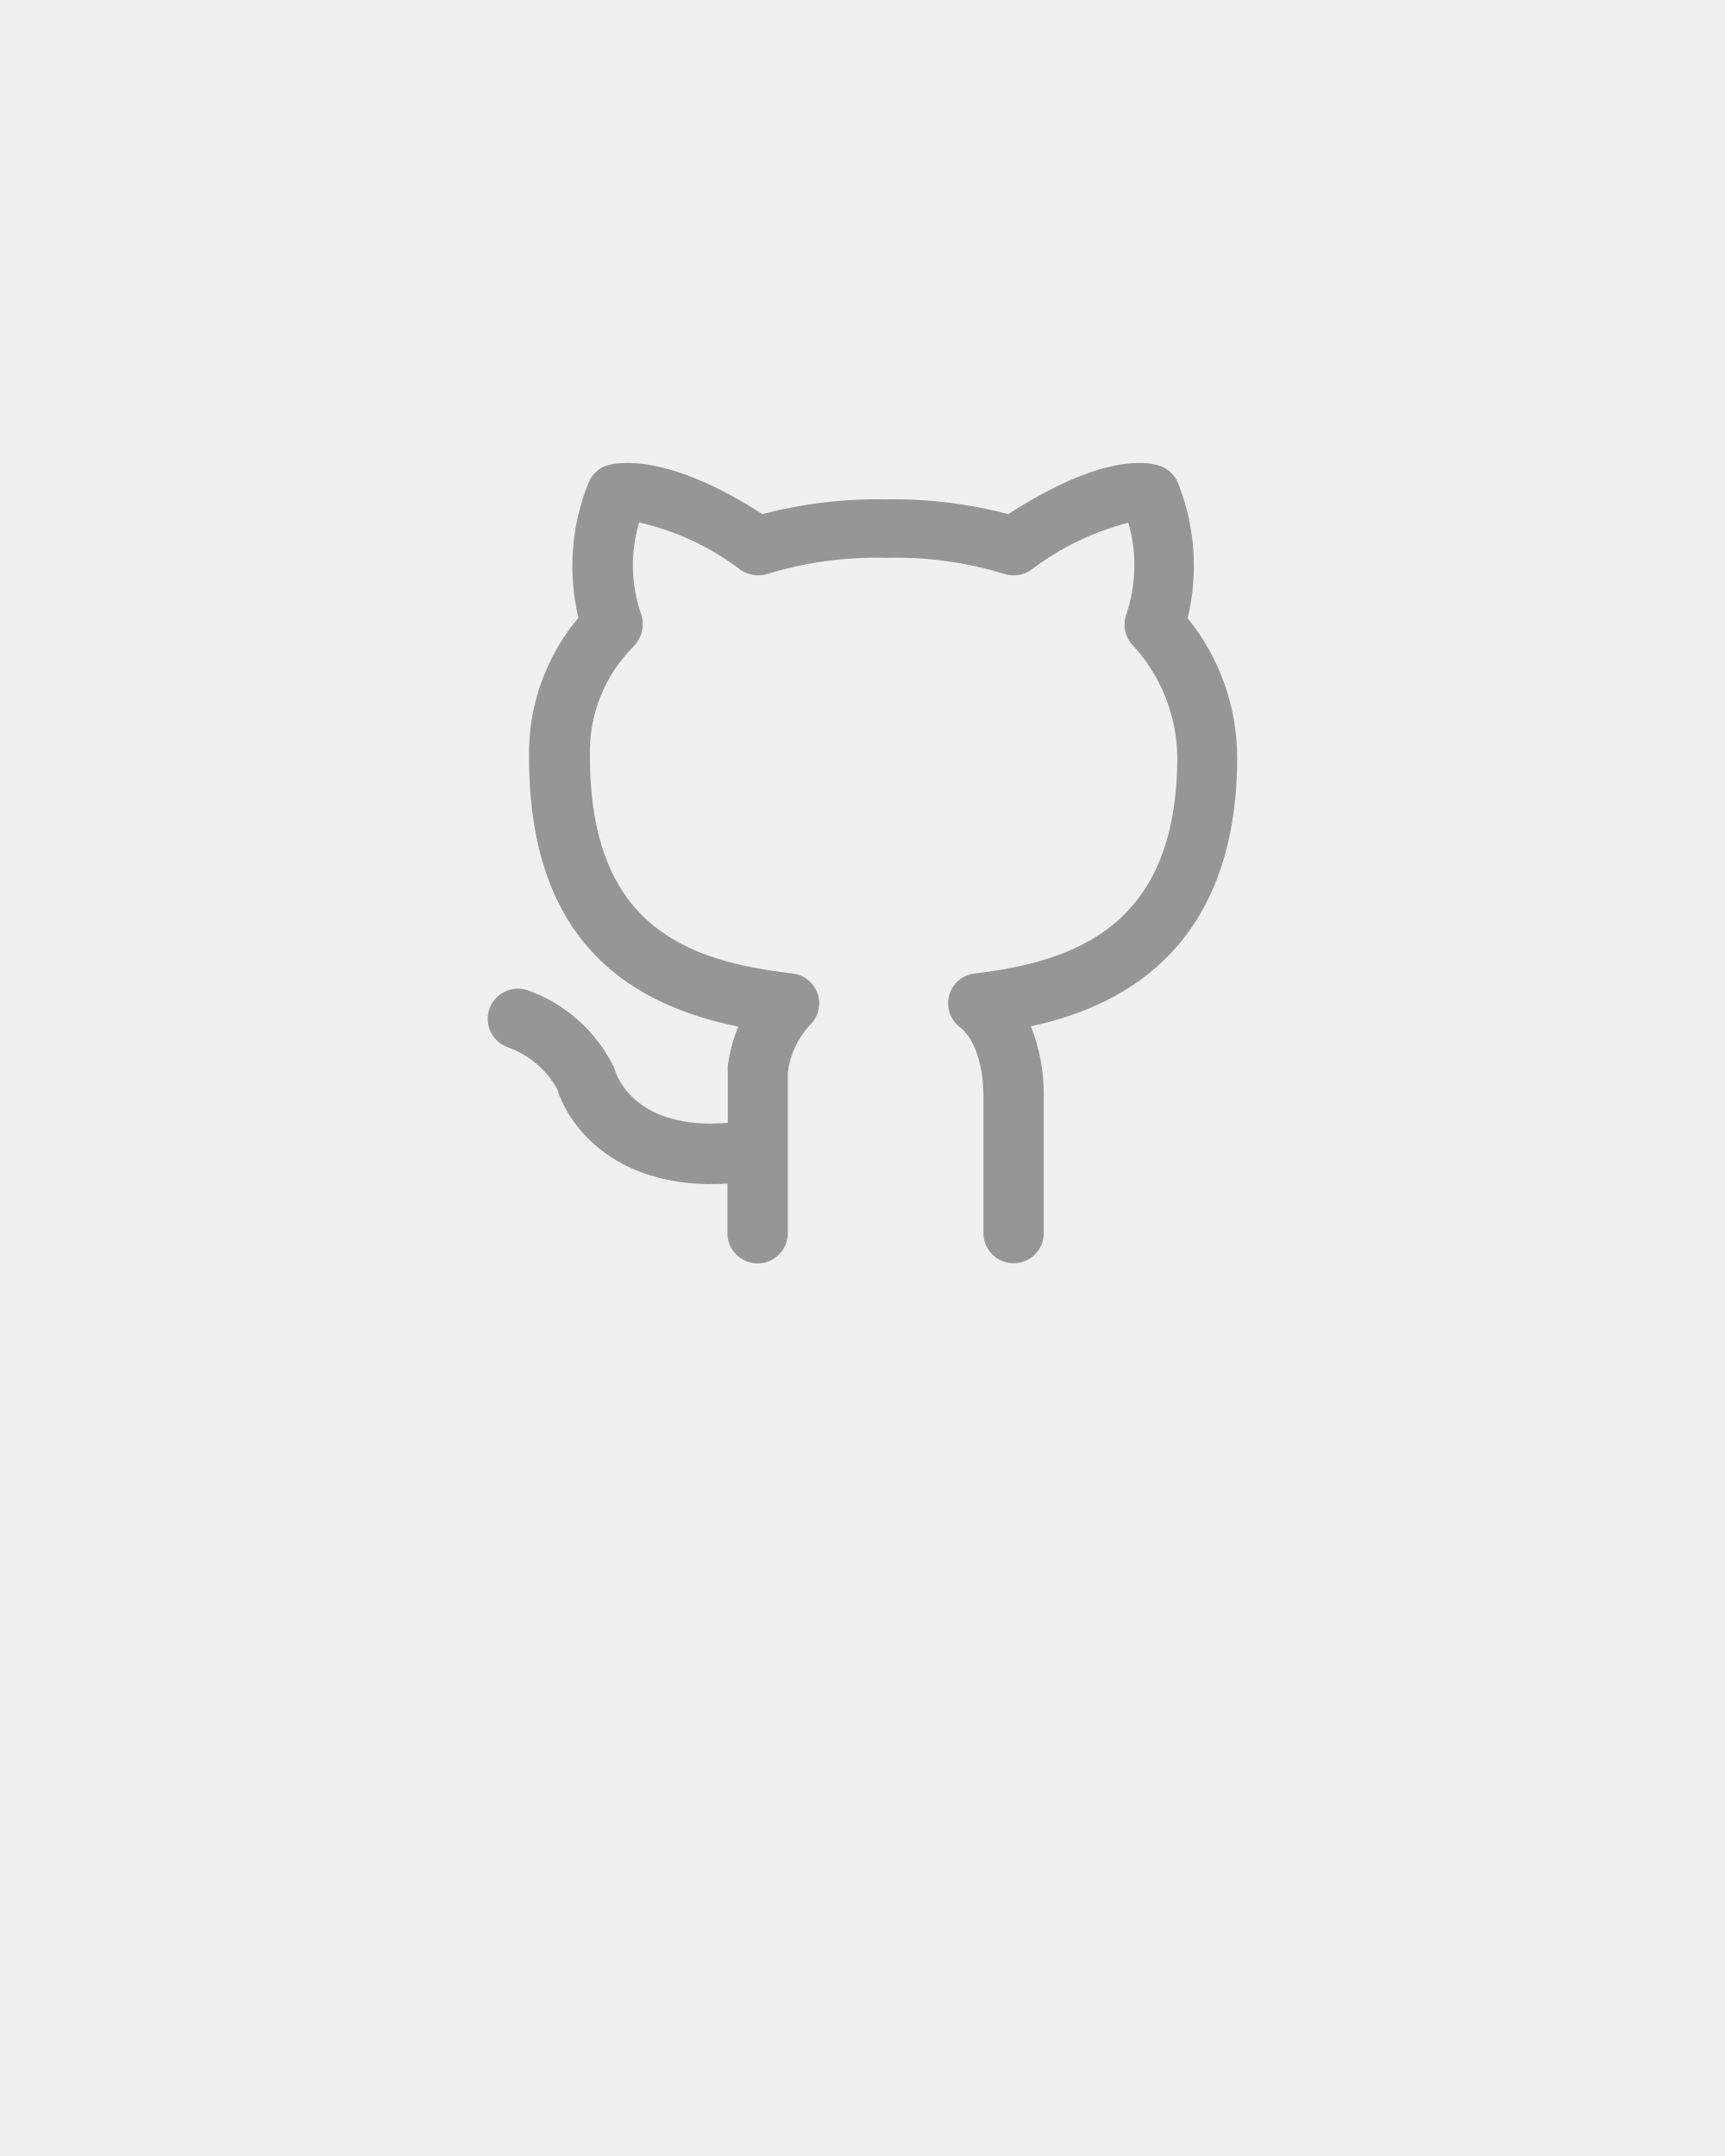
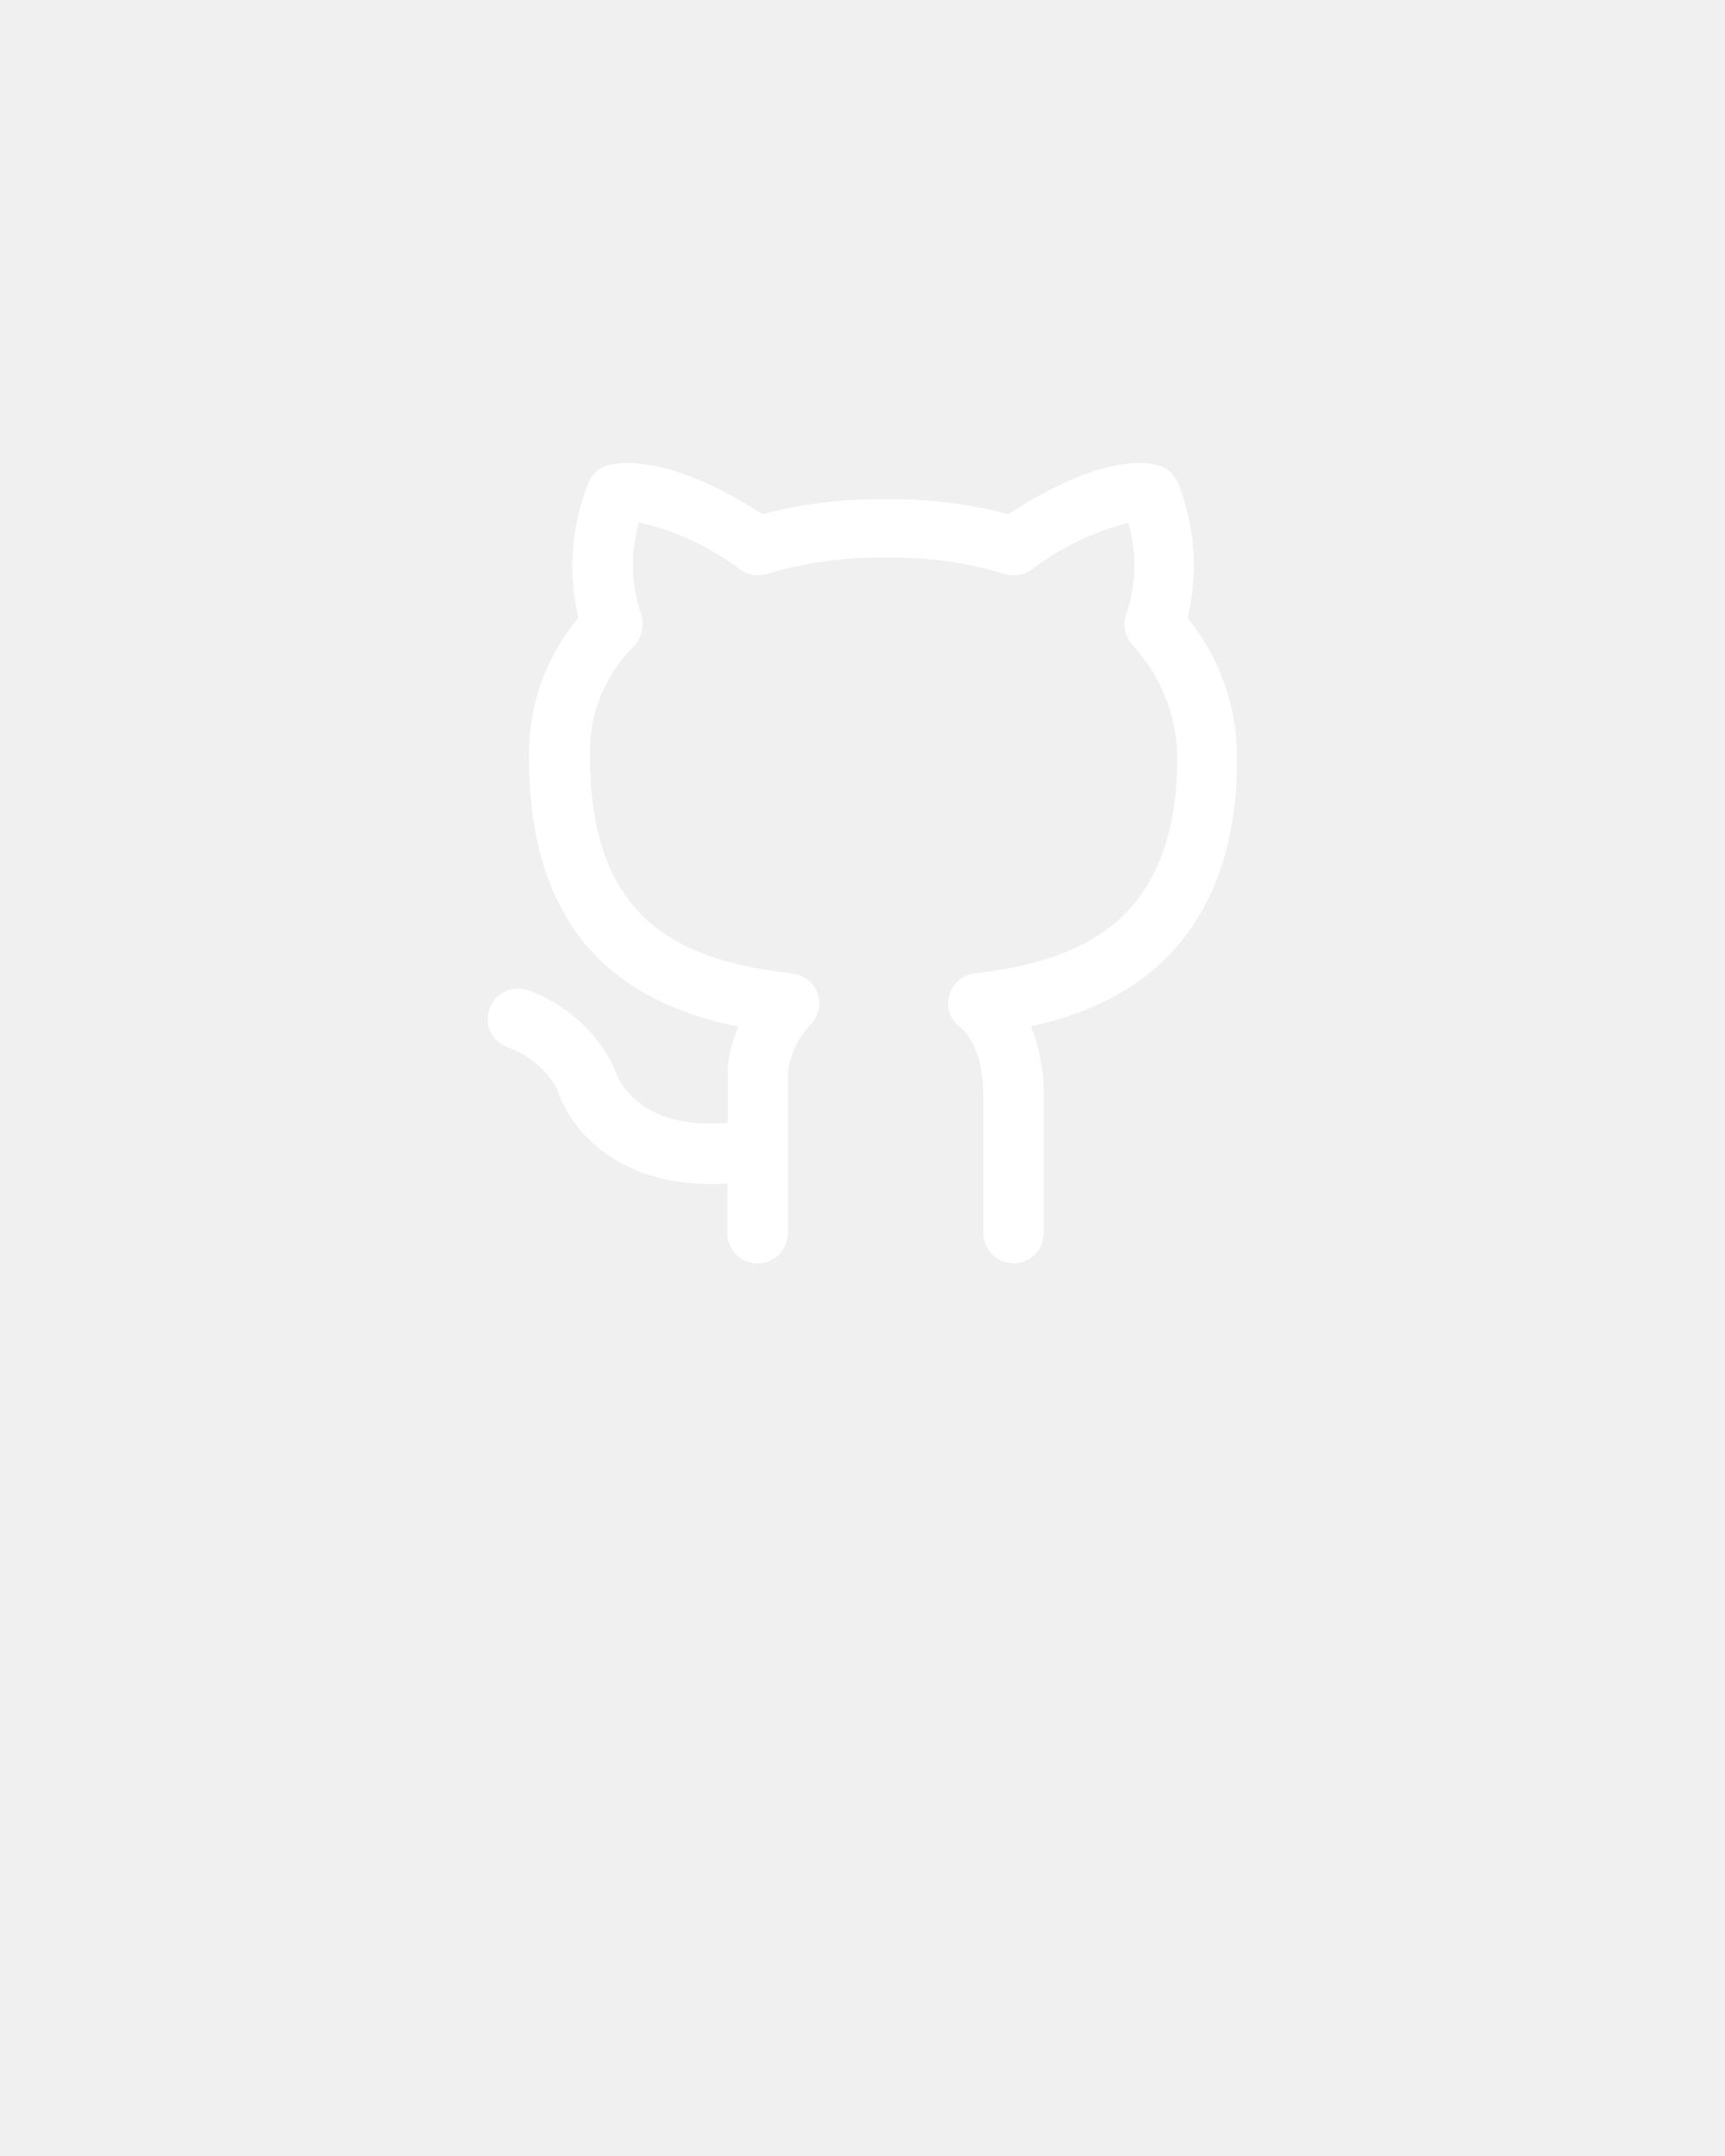
<svg xmlns="http://www.w3.org/2000/svg" data-name="Calque 1" viewBox="0 0 100 125" x="0px" y="0px">
-   <path d="M71.72,43.9a12.89,12.89,0,0,0-2.87-8.06A13,13,0,0,0,68.29,28a1.73,1.73,0,0,0-1.09-1c-.7-.24-3.35-.69-8.75,2.81a26.1,26.1,0,0,0-7.12-.86,26.13,26.13,0,0,0-7.13.86c-5.54-3.58-8.42-3-9-2.83A1.75,1.75,0,0,0,34.11,28a13,13,0,0,0-.58,7.82,12.22,12.22,0,0,0-2.86,8.12C30.67,55,37,58.34,42.8,59.52a9.38,9.38,0,0,0-.61,2.27,1,1,0,0,0,0,.25V65.1c-5.28.44-6.41-2.65-6.52-3a2.34,2.34,0,0,0-.09-.24,8.85,8.85,0,0,0-5-4.45,1.75,1.75,0,0,0-1.11,3.32,5.29,5.29,0,0,1,2.84,2.43c.7,2.27,3.56,5.86,9.86,5.46v2.88a1.75,1.75,0,0,0,3.5,0V62.17a5,5,0,0,1,1.27-2.73,1.74,1.74,0,0,0-1-3c-6.1-.71-11.74-2.72-11.74-12.57a8.6,8.6,0,0,1,2.56-6.42,1.86,1.86,0,0,0,.4-1.86,8.67,8.67,0,0,1-.11-5.3,15.21,15.21,0,0,1,5.91,2.77,1.79,1.79,0,0,0,1.54.21,21.63,21.63,0,0,1,6.86-.93,21.56,21.56,0,0,1,6.85.93,1.78,1.78,0,0,0,1.54-.21,15.72,15.72,0,0,1,5.66-2.75,8.85,8.85,0,0,1-.13,5.35,1.73,1.73,0,0,0,.34,1.7,9.74,9.74,0,0,1,2.63,6.51c0,9.83-5.93,11.87-11.74,12.57a1.74,1.74,0,0,0-.84,3.13c.62.47,1.34,1.79,1.34,4v7.92a1.75,1.75,0,0,0,3.5,0V63.57a10.66,10.66,0,0,0-.75-4.07C64.46,58.5,71.72,55.41,71.72,43.9Z" fill="rgb(150, 150, 150)" />
+   <path d="M71.72,43.9a12.89,12.89,0,0,0-2.87-8.06A13,13,0,0,0,68.29,28a1.73,1.73,0,0,0-1.09-1c-.7-.24-3.35-.69-8.75,2.81a26.1,26.1,0,0,0-7.12-.86,26.13,26.13,0,0,0-7.13.86c-5.54-3.58-8.42-3-9-2.83A1.75,1.75,0,0,0,34.11,28a13,13,0,0,0-.58,7.82,12.22,12.22,0,0,0-2.86,8.12C30.67,55,37,58.34,42.8,59.52a9.38,9.38,0,0,0-.61,2.27,1,1,0,0,0,0,.25V65.1c-5.28.44-6.41-2.65-6.52-3a2.34,2.34,0,0,0-.09-.24,8.85,8.85,0,0,0-5-4.45,1.75,1.75,0,0,0-1.11,3.32,5.29,5.29,0,0,1,2.84,2.43c.7,2.27,3.56,5.86,9.86,5.46v2.88a1.75,1.75,0,0,0,3.5,0V62.17a5,5,0,0,1,1.27-2.73,1.74,1.74,0,0,0-1-3c-6.1-.71-11.74-2.72-11.74-12.57a8.6,8.6,0,0,1,2.56-6.42,1.86,1.86,0,0,0,.4-1.86,8.67,8.67,0,0,1-.11-5.3,15.21,15.21,0,0,1,5.91,2.77,1.79,1.79,0,0,0,1.54.21,21.63,21.63,0,0,1,6.86-.93,21.56,21.56,0,0,1,6.85.93,1.78,1.78,0,0,0,1.54-.21,15.72,15.72,0,0,1,5.66-2.75,8.85,8.85,0,0,1-.13,5.35,1.73,1.73,0,0,0,.34,1.7,9.74,9.74,0,0,1,2.63,6.51c0,9.83-5.93,11.87-11.74,12.57a1.74,1.74,0,0,0-.84,3.13c.62.47,1.34,1.79,1.34,4v7.92a1.75,1.75,0,0,0,3.5,0V63.57a10.66,10.66,0,0,0-.75-4.07C64.46,58.5,71.72,55.41,71.72,43.9Z" fill="white" />
</svg>
